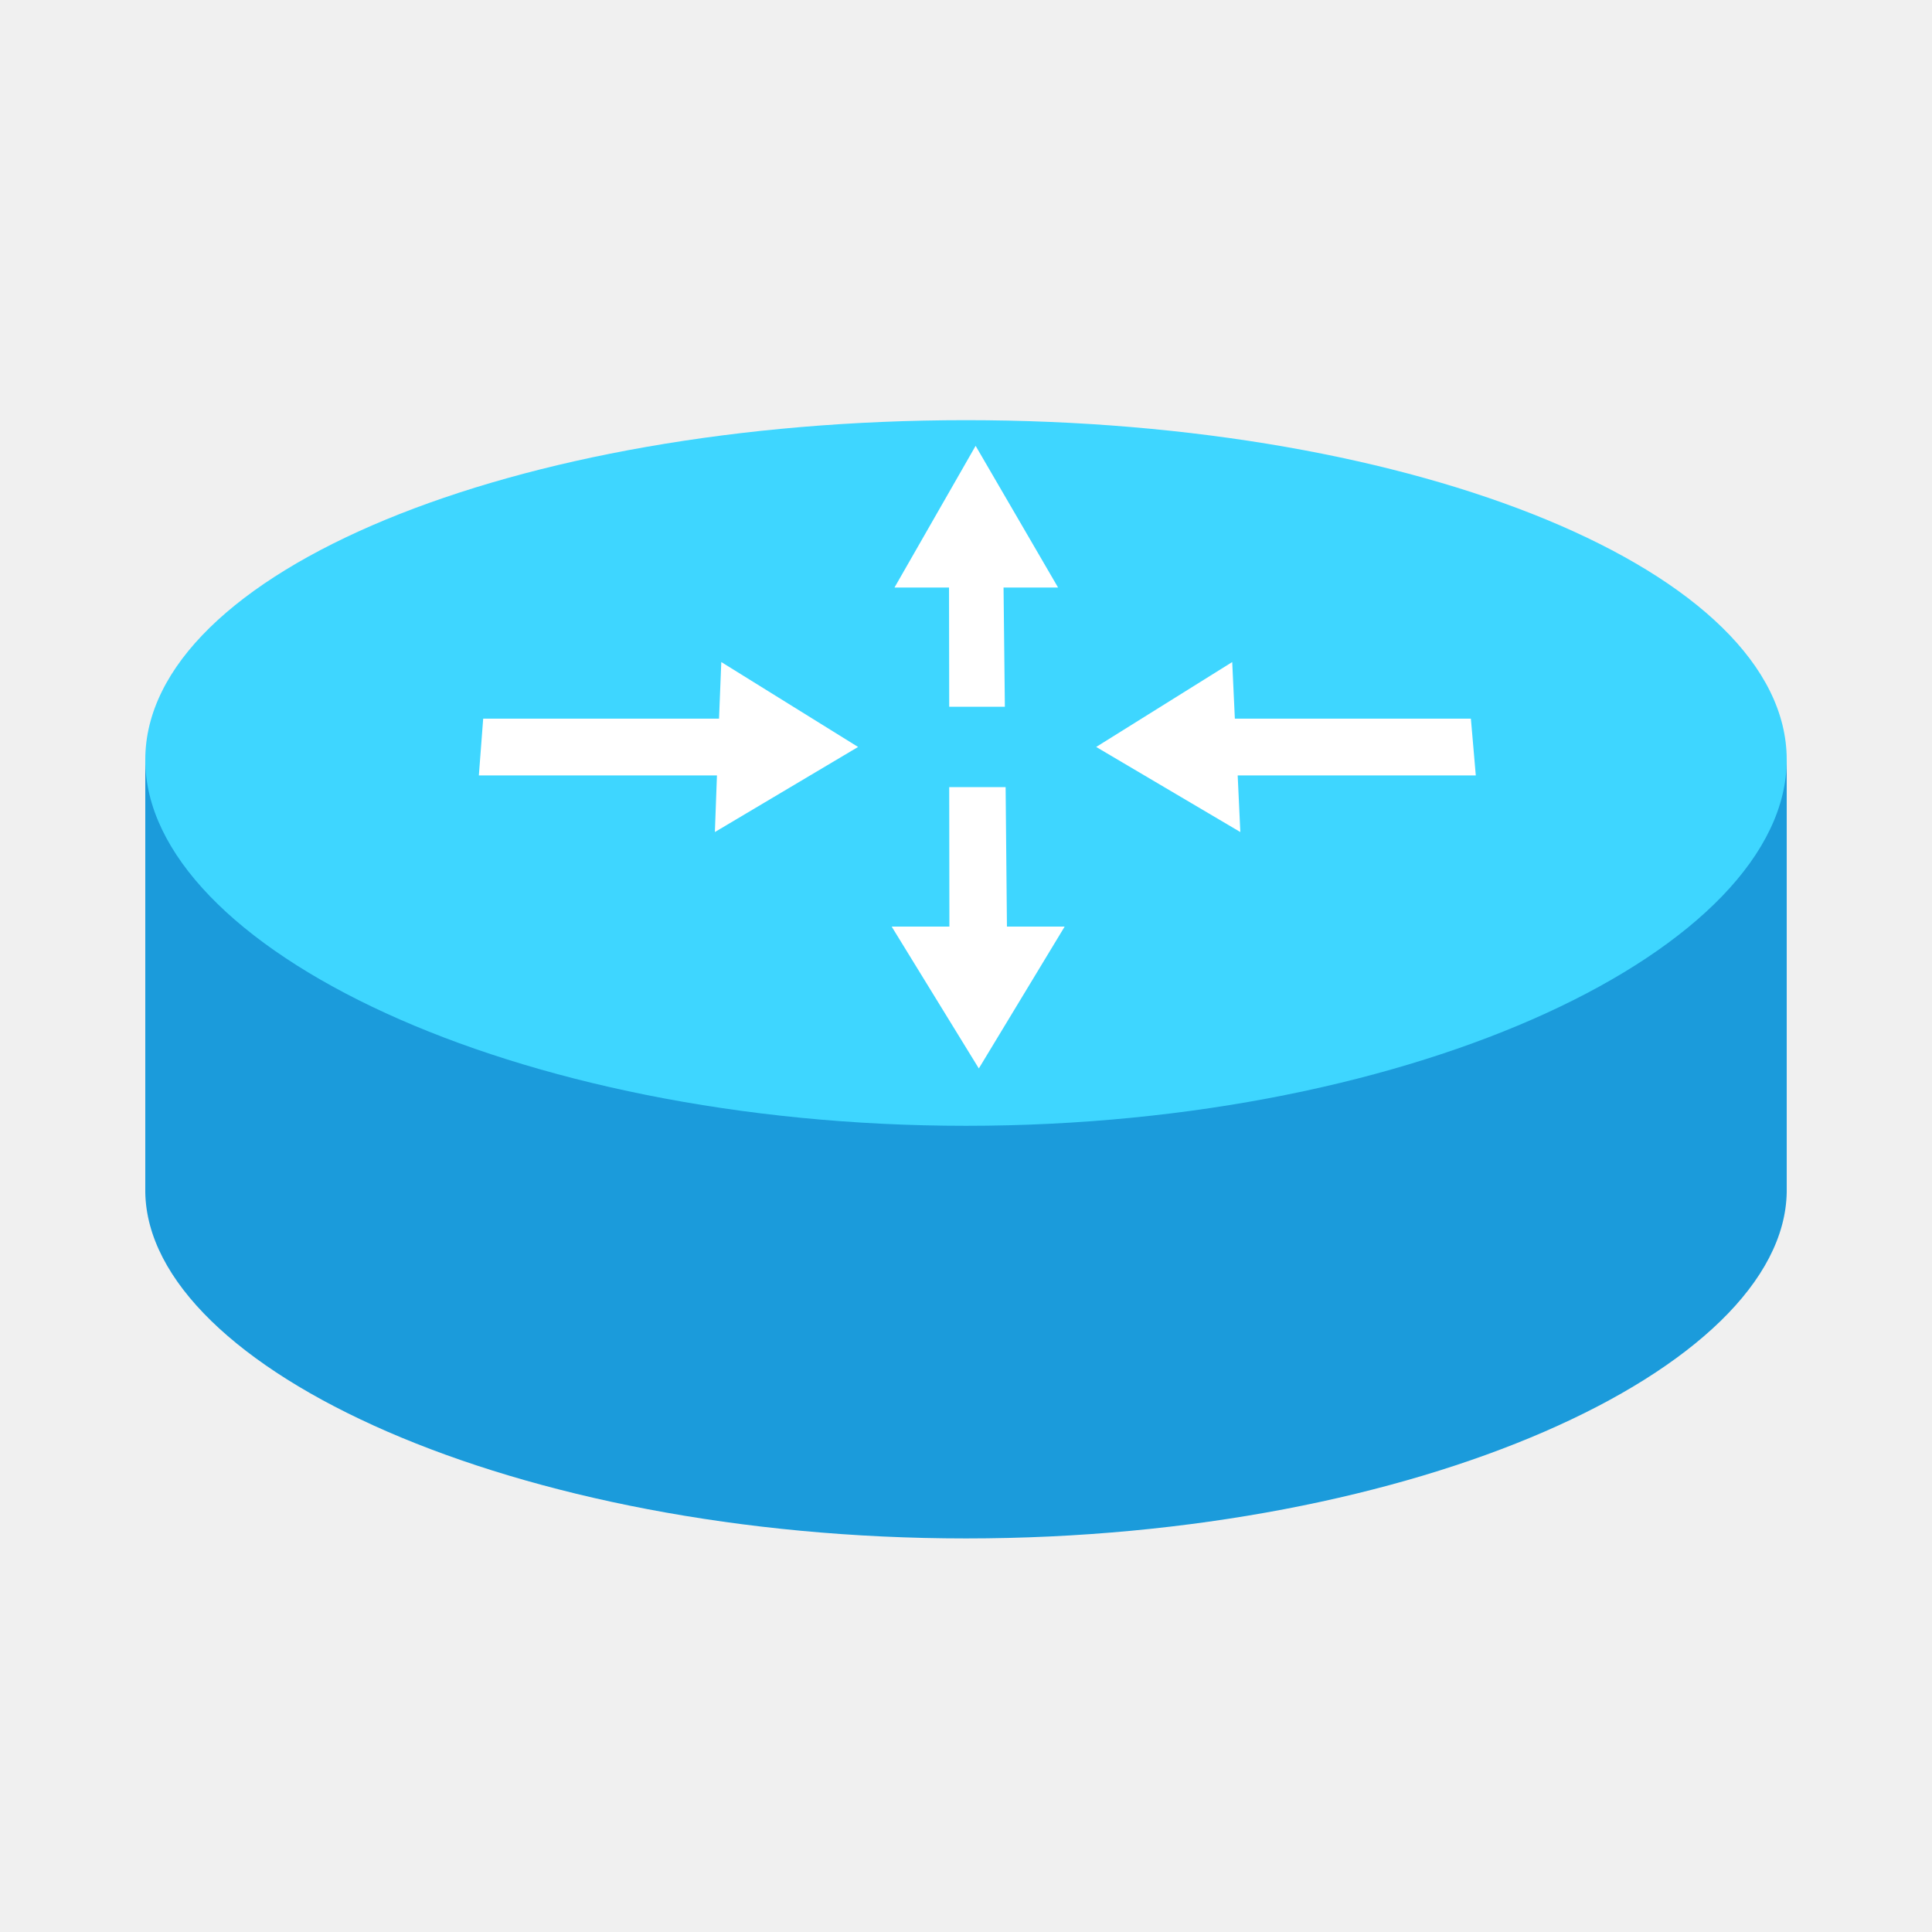
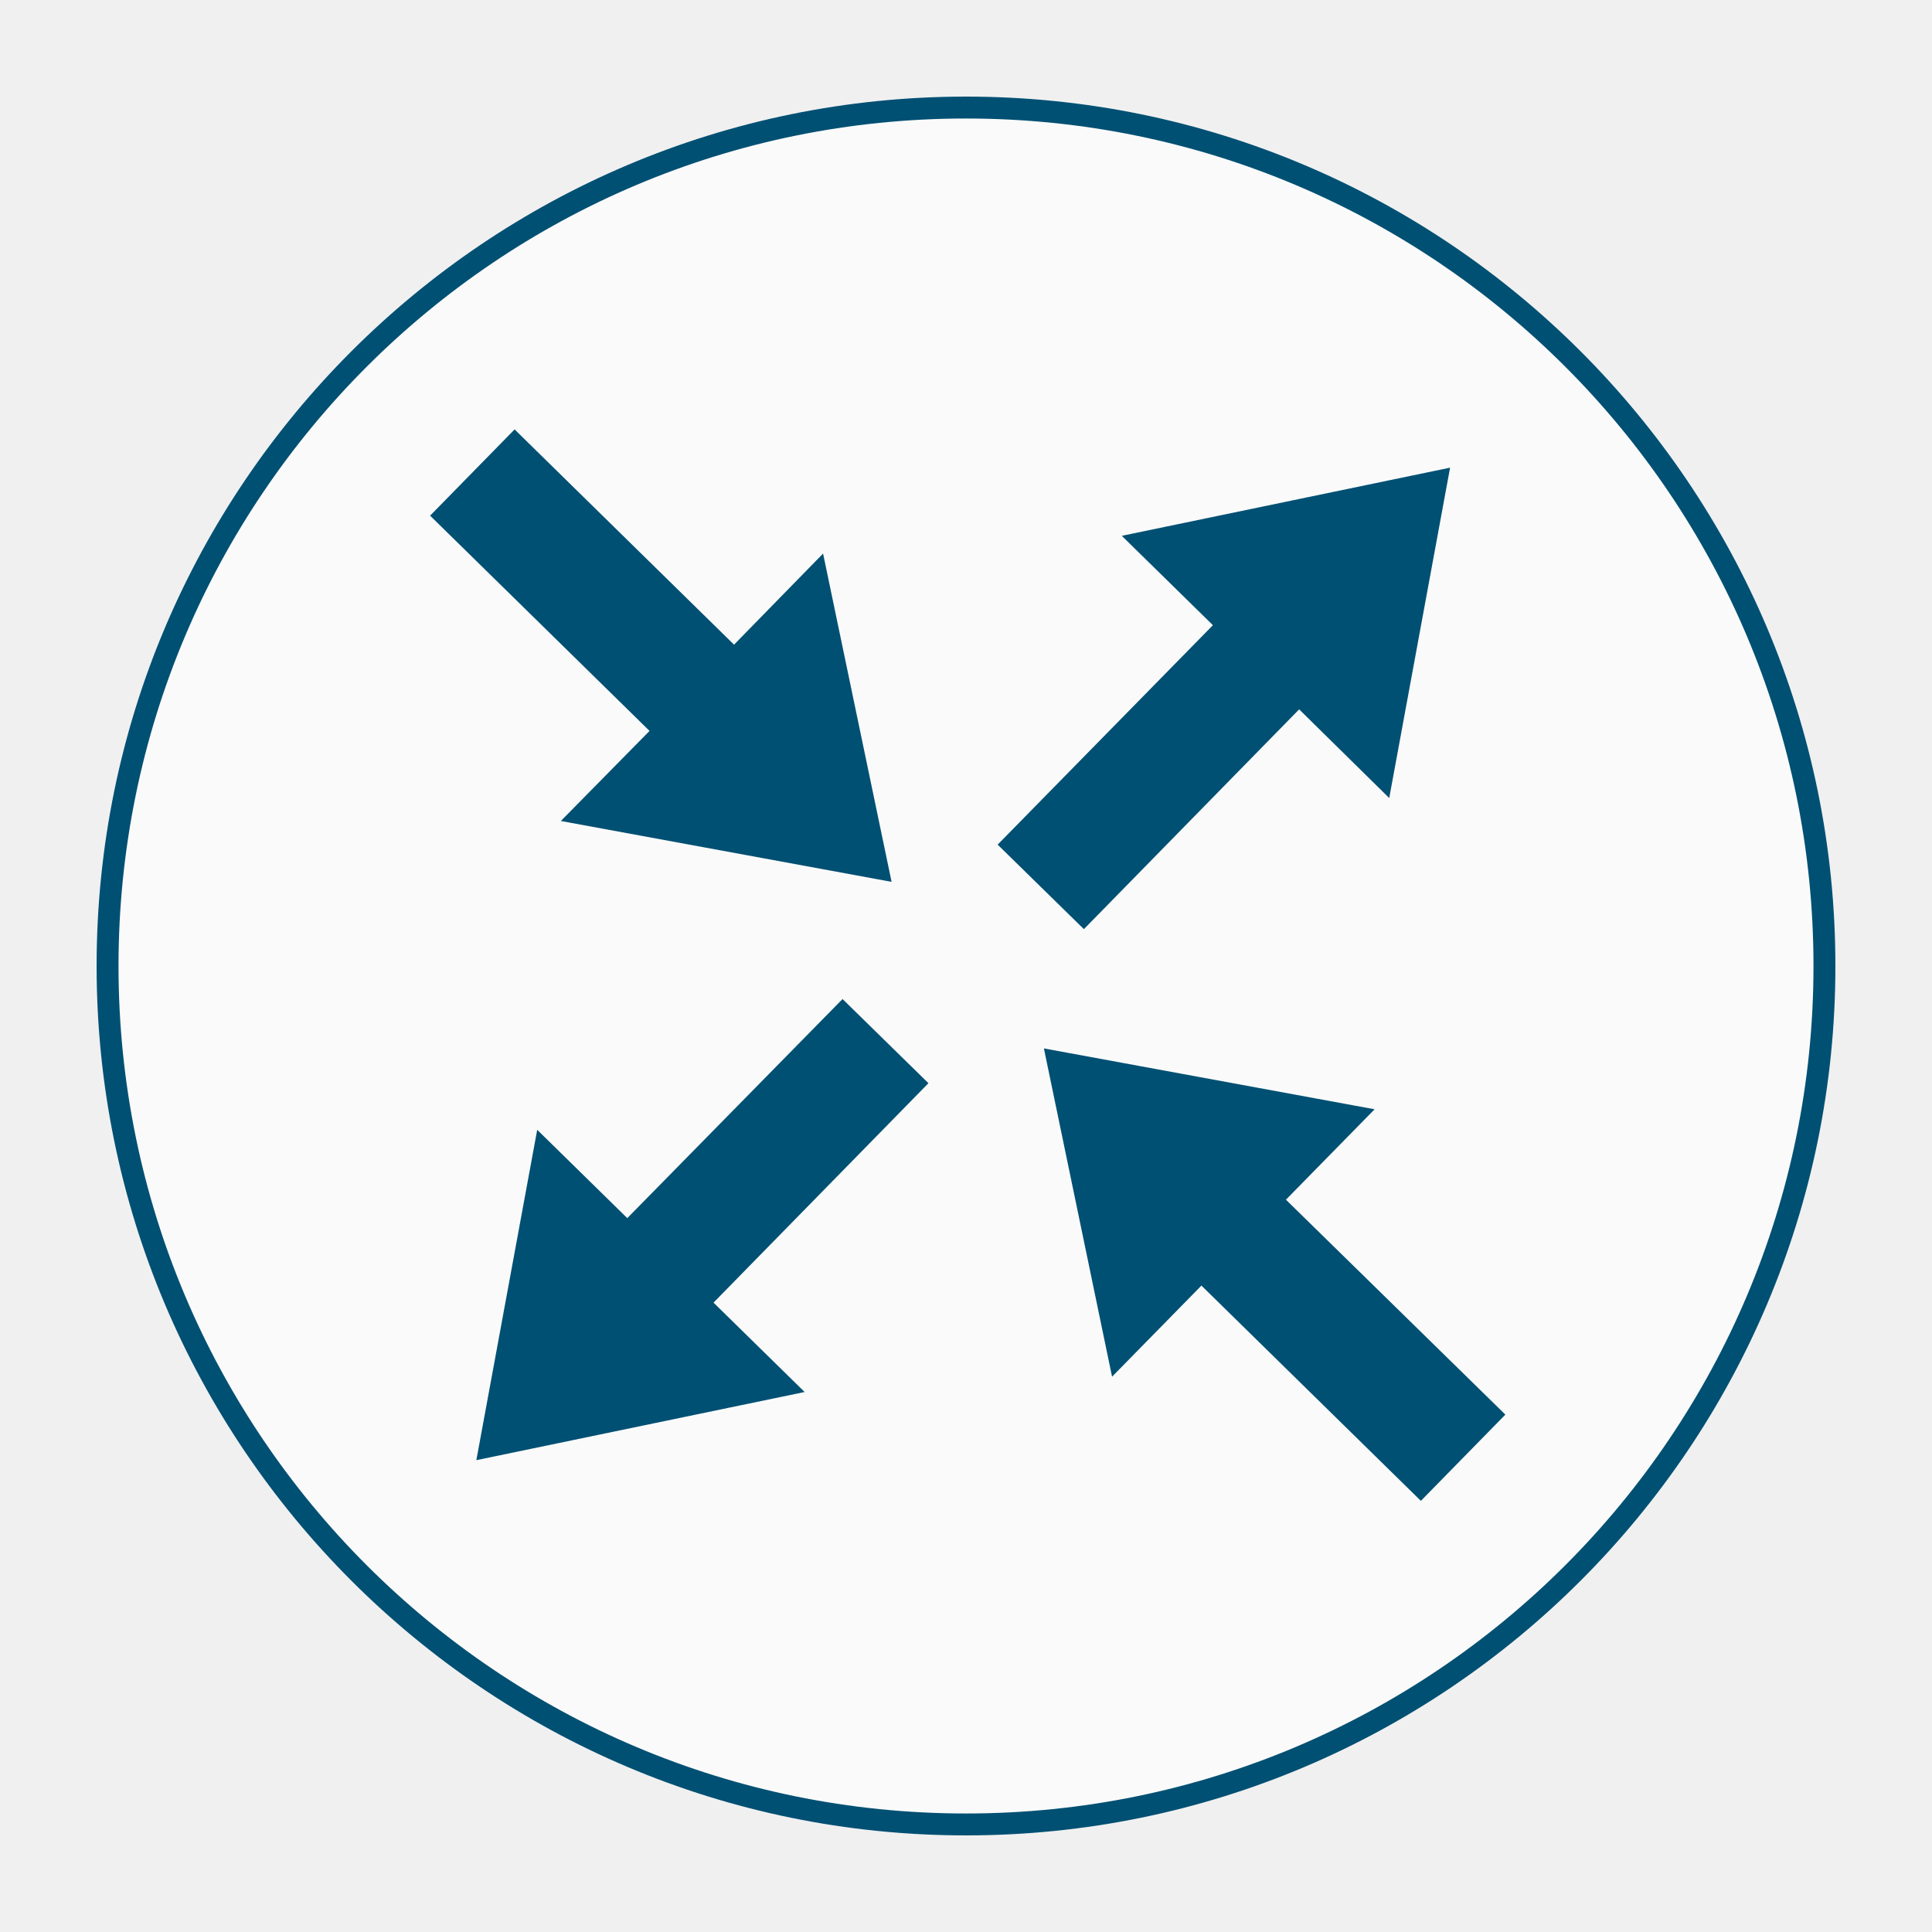
- <svg xmlns="http://www.w3.org/2000/svg" viewBox="0 0 1024 1024">
-   <path d="M77 403.4v228.5c1.5 93.7 195.7 183.5 435 183.5s433.4-89.8 435-183.5V403.4H77z" fill="#1B9BDB" />
-   <path d="M947 402.7c0 99.4-194.8 194-435 194s-435-94.6-435-194 194.8-180 435-180 435 80.5 435 180z" fill="#3ED6FF" />
-   <path d="M474.1 311.4H503l0.1 63.2h29.5l-0.7-63.2h28.9l-43.7-75.1zM533 417.2h-29.9l0.1 73.9h-30.6l46.2 75.2 45.5-75.2h-30.6zM654.5 380.9l-1.4-30-72.1 45 76.4 45.1-1.4-30h126.2l-2.6-30.1zM381.1 380.9h-125l-2.3 30.1H380l-1.1 30 75.9-45.1-72.5-45z" fill="#FFFFFF" />
+ <svg xmlns="http://www.w3.org/2000/svg" viewBox="0 0 100 100" preserveAspectRatio="xMidYMid meet">
+   <g transform="translate(-13, 5) scale(1.8)">
+     <g>
+       <g>
+         <ellipse cx="35" cy="25" rx="25" ry="25" fill="#fafafa" stroke="none" pointer-events="all" style="fill: rgb(250, 250, 250);" />
+         <rect x="10" y="0" width="50" height="50" fill="none" stroke="none" pointer-events="all" />
+         <path d="M 48.08 40.38 L 41.77 34.19 L 39.2 36.81 L 37.24 27.37 L 46.75 29.12 L 44.2 31.72 L 50.51 37.9 Z M 33.92 28.37 L 27.74 34.68 L 30.36 37.25 L 20.92 39.21 L 22.67 29.71 L 25.26 32.25 L 31.45 25.95 Z M 22.02 9.57 L 28.33 15.76 L 30.89 13.14 L 32.86 22.58 L 23.35 20.83 L 25.9 18.24 L 19.59 12.05 Z M 35.91 21.51 L 42.1 15.2 L 39.48 12.63 L 48.92 10.67 L 47.17 20.17 L 44.58 17.62 L 38.39 23.94 Z M 35 0 C 21.2 0 10 11.2 10 25 C 10 38.8 21.2 50 35 50 C 48.8 50 60 38.8 60 25 C 60 11.2 48.8 0 35 0 Z M 35 0.63 C 48.46 0.63 59.37 11.54 59.37 25 C 59.37 38.46 48.46 49.37 35 49.37 C 21.54 49.37 10.63 38.46 10.63 25 C 10.63 11.54 21.54 0.63 35 0.63 Z" fill="#005073" stroke="none" pointer-events="all" style="fill: rgb(0, 80, 115);" />
+       </g>
+     </g>
+   </g>
</svg>
